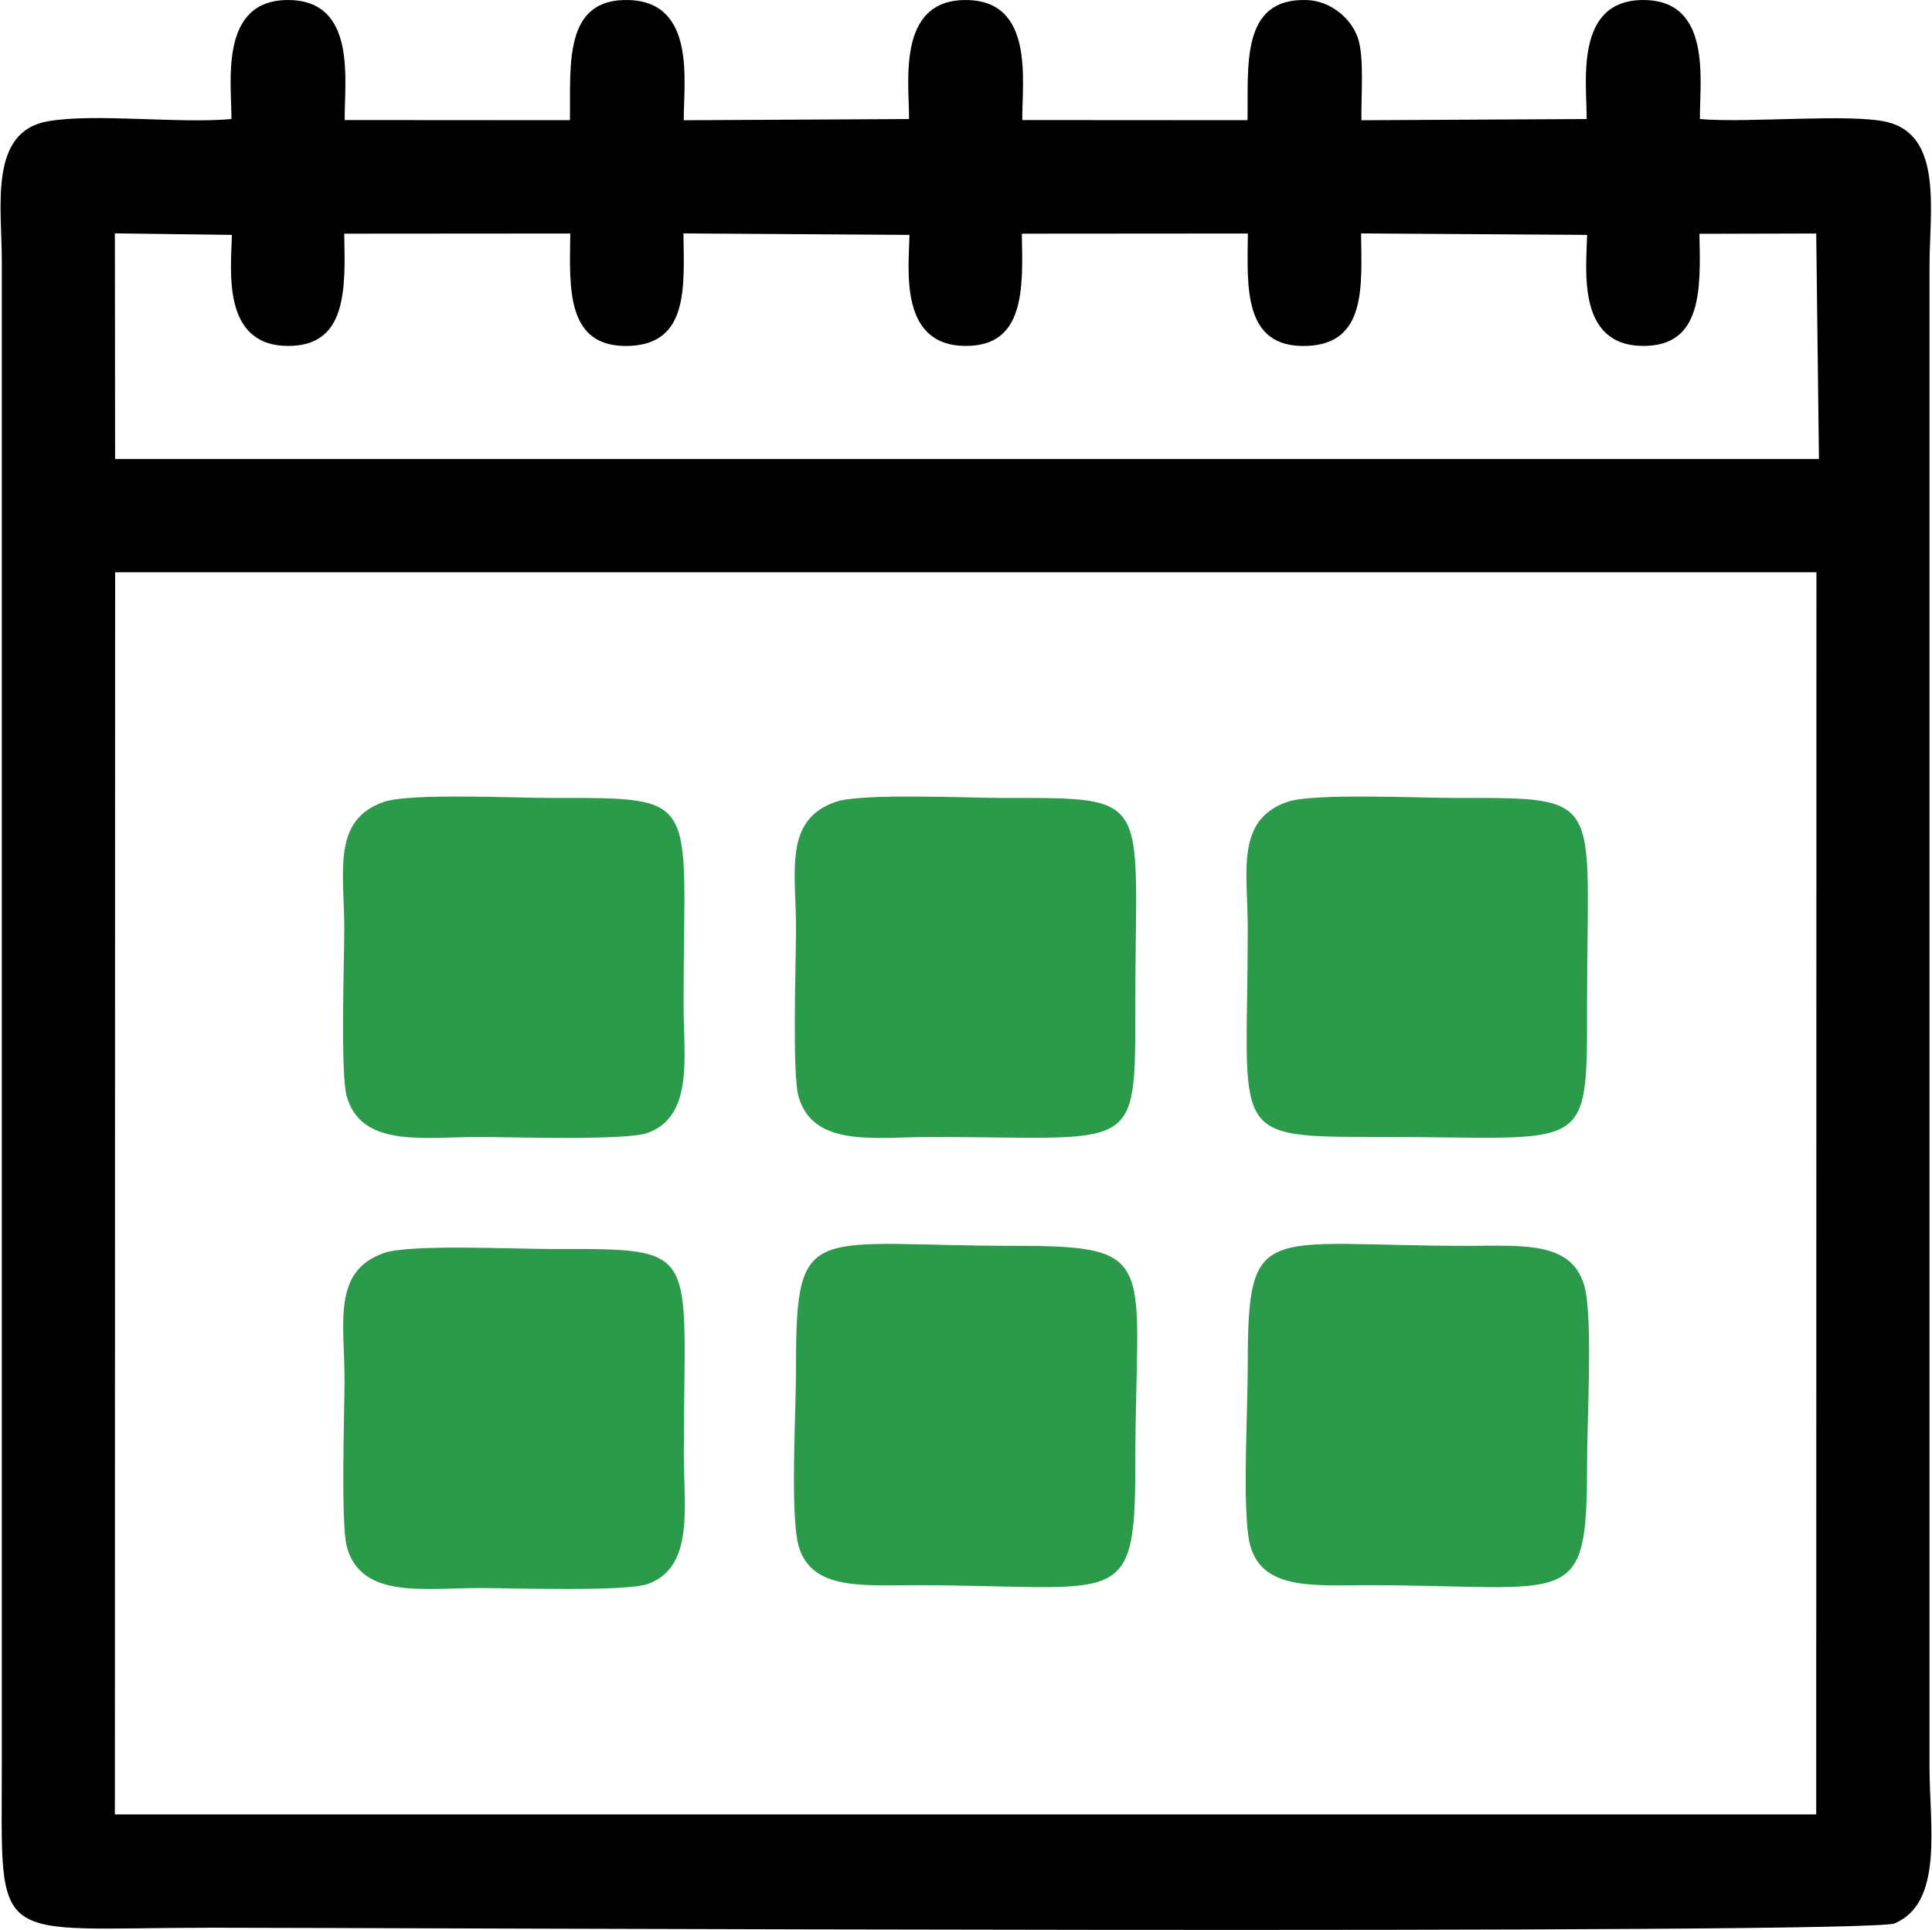
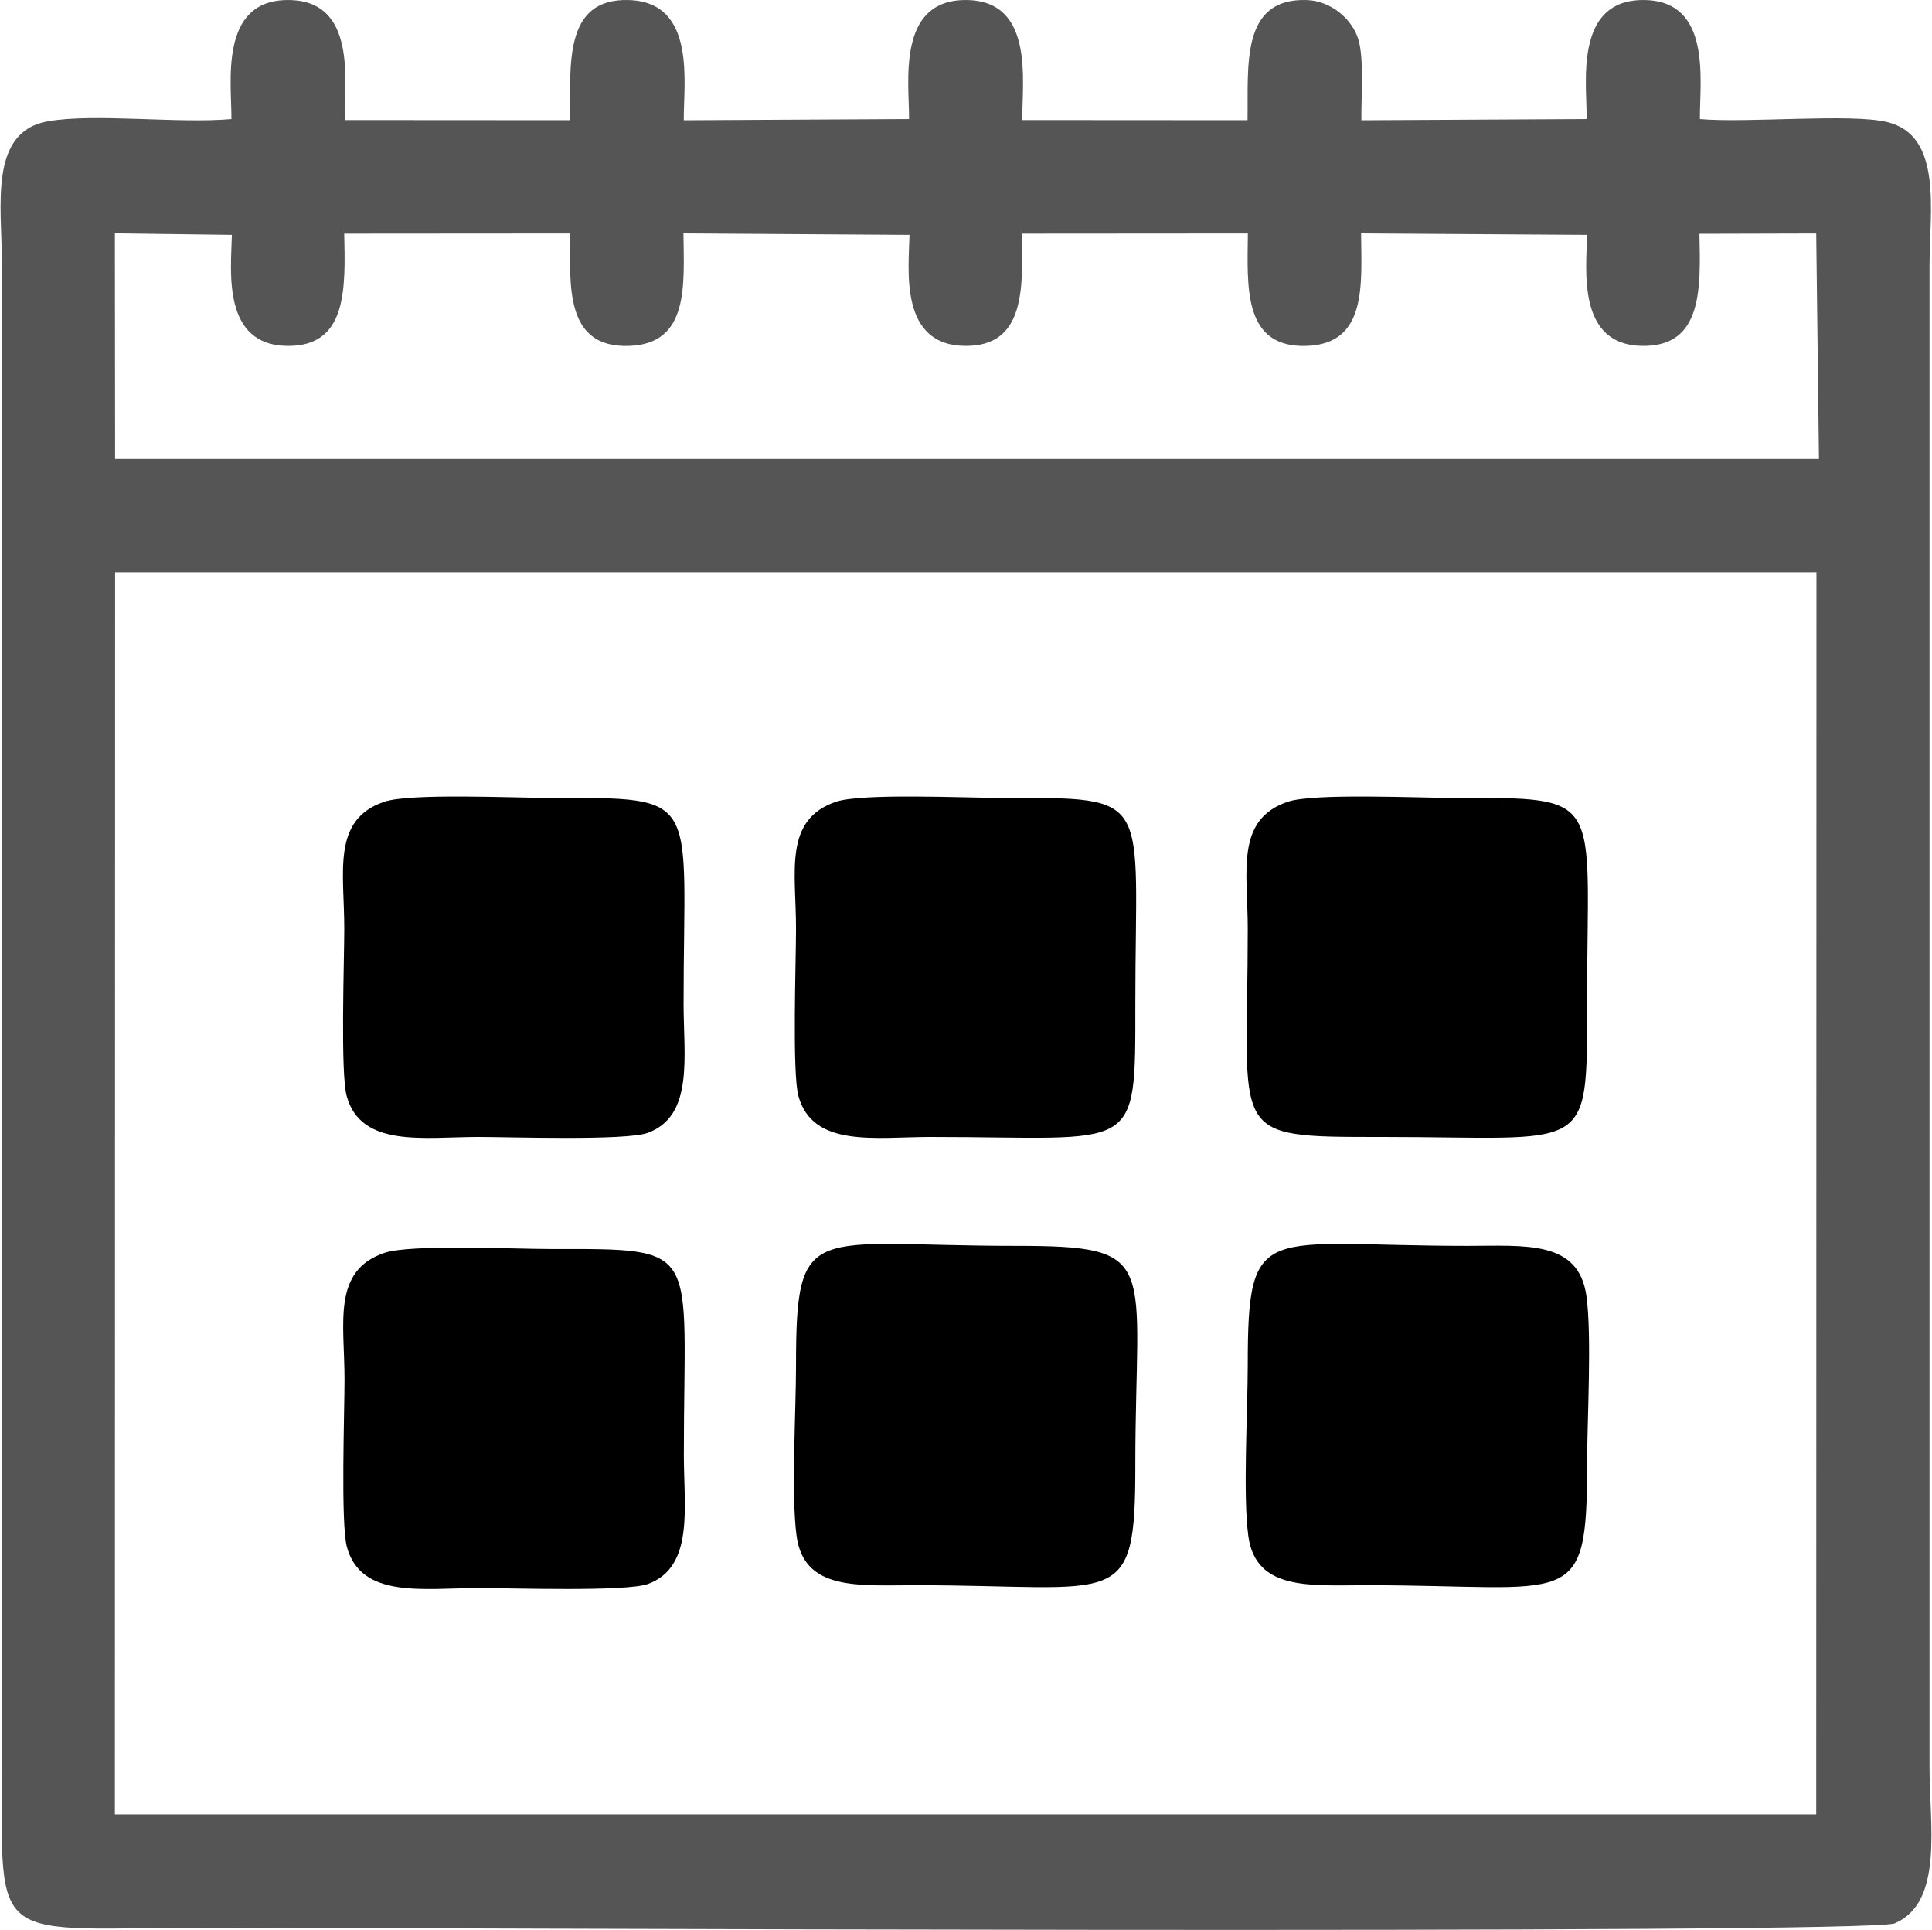
<svg xmlns="http://www.w3.org/2000/svg" xml:space="preserve" width="800px" height="799px" version="1.1" style="shape-rendering:geometricPrecision; text-rendering:geometricPrecision; image-rendering:optimizeQuality; fill-rule:evenodd; clip-rule:evenodd" viewBox="0 0 7714.88 7709.68">
  <defs>
    <style type="text/css">
   
-     .fil0 {fill:black}
-     .fil1 {fill:#2B9A4B}
-     .fil2 {fill:#FEFEFE}
+     .grey {fill:#555}
+     .primary {fill:#000}
+     .white{fill:#FEFEFE}
   
  </style>
  </defs>
  <g id="Ebene_x0020_1">
-     <path class="fil0" d="M457.74 2286.16l6797.66 0 -0.89 4962.11 -6797.71 0 0.94 -4962.11zm-0.96 -1353.91l467.54 6.08c-3.34,141.23 -41.33,442.79 224.26,443.62 236.17,0.75 229.62,-226.28 224.49,-448.45l903.17 -0.67c-1.98,210.27 -21.32,458.23 235.58,449.1 240.51,-8.54 218.68,-243.06 216.72,-449.43l903.18 5.83c-3.34,141.23 -41.33,442.79 224.27,443.62 236.16,0.75 229.62,-226.28 224.48,-448.45l903.18 -0.67c-1.99,210.3 -21.36,458.23 235.57,449.1 240.5,-8.54 218.68,-243.06 216.73,-449.43l903.18 5.82c-3.34,141.24 -41.33,442.8 224.26,443.62 236.16,0.76 229.62,-226.27 224.47,-447.89l466.64 -1.23 10.92 900.64 -6807.74 0 -0.91 -901.21 0.01 0zm465.65 -456.68c-213.52,19.06 -545.41,-23.88 -733.15,8.87 -237.08,41.38 -184.26,339.41 -184.26,557.77l0 5996.4c0,753.51 -55.5,662.36 842.85,662.36 625.56,0 6613.01,28.4 6720.3,-17.39 195.96,-83.63 139.01,-392 139.01,-624.92l0 -5996.4c0,-217.7 54.31,-519.61 -168.22,-574.52 -144.77,-35.73 -560.1,4.71 -749.2,-12.17 -1.74,-149.3 50.65,-475.34 -226.25,-475.46 -278.71,-0.14 -224.63,335.29 -226.27,475.46l-899.95 4.8c-1.46,-92.64 11.53,-246.71 -12.67,-324.39 -24.43,-78.41 -106.62,-152.33 -205.28,-155.75 -265.98,-9.21 -233.59,264.57 -237.03,479.9l-899.95 -0.58c-1.7,-152.82 50.94,-479.32 -226.26,-479.44 -278.71,-0.14 -224.62,335.29 -226.27,475.46l-899.95 4.8c-2.26,-142.63 53.03,-470.75 -217.94,-480.14 -265.99,-9.21 -233.6,264.57 -237.03,479.9l-899.96 -0.58c-1.7,-152.82 50.95,-479.32 -226.26,-479.44 -278.7,-0.14 -224.62,335.29 -226.26,475.46l0 0z" />
-     <path class="fil1" d="M5435.74 5430.23l450.29 -0.02 -0.39 24.07 0.01 401.1 0.38 24.05 -449.99 0.02 0.44 -24.07 -0.74 -425.15 0 0zm-450.29 705.92c29.91,220.2 248.7,196.54 475.04,196.53 817.28,0 878.41,107.64 878.41,-477.3 0,-179 19.84,-518.04 -2.59,-678.25 -31.32,-223.81 -243.54,-200.16 -474.73,-200.16 -818.76,0.02 -878.41,-107.69 -878.41,477.31 0.02,181.51 -19.88,518.66 2.28,681.87z" />
-     <path class="fil1" d="M3631.12 5430.23l449.99 -0.02 -0.42 24.07 0.02 401.1 0.38 24.05 -450 0.02 0.45 -24.07 -0.42 -425.15zm-450.59 705.92c29.94,220.2 248.65,196.54 475.03,196.53 817.28,0 878.41,107.64 878.4,-477.3 -0.02,-818.27 107.59,-878.41 -477.3,-878.41 -818.78,0.02 -878.43,-107.69 -878.41,477.31 0,181.38 -19.91,518.84 2.28,681.87z" />
-     <path class="fil1" d="M1826.09 3640.24l449.81 0 -0.99 449.72 -448.14 0.04 -0.68 -449.76zm-292.5 -437.44c-211.11,71.09 -160.29,279.92 -160.29,506.71 0,128.35 -15.81,576.72 9.62,668.94 57.25,207.79 307.8,163.59 527.85,163.59 125.27,0 588.38,15.58 675.27,-16.42 184.78,-68.05 142.99,-305.58 142.99,-515.29 -0.02,-840.92 79.81,-822.79 -537.49,-822.79 -141.59,0 -554.7,-19.51 -657.95,15.26l0 0z" />
-     <path class="fil1" d="M3631.03 3640.24l449.81 0 -0.99 449.72 -448.15 0.04 -0.67 -449.76zm-292.49 -437.44c-211.13,71.09 -160.29,279.92 -160.29,506.71 0,128.35 -15.81,576.72 9.59,668.94 57.26,207.79 307.83,163.59 527.88,163.59 831.52,0 818.24,77.98 818.24,-531.71 0,-840.92 79.82,-822.79 -537.48,-822.79 -141.58,0 -554.71,-19.51 -657.94,15.26l0 0z" />
-     <path class="fil1" d="M5436.05 3640.24l449.74 0 -1.02 449.72 -448.14 0.04 -0.58 -449.76 0 0zm-292.59 -437.44c-211.11,71.09 -160.29,279.92 -160.29,506.71 0,838.02 -89.44,832.53 537.49,832.53 831.52,0 818.24,77.98 818.24,-531.71 0,-840.92 79.81,-822.79 -537.47,-822.79 -141.61,0 -554.72,-19.51 -657.97,15.26l0 0z" />
+     <path class="grey" d="M457.74 2286.16l6797.66 0 -0.89 4962.11 -6797.71 0 0.94 -4962.11zm-0.96 -1353.91l467.54 6.08c-3.34,141.23 -41.33,442.79 224.26,443.62 236.17,0.75 229.62,-226.28 224.49,-448.45l903.17 -0.67c-1.98,210.27 -21.32,458.23 235.58,449.1 240.51,-8.54 218.68,-243.06 216.72,-449.43l903.18 5.83c-3.34,141.23 -41.33,442.79 224.27,443.62 236.16,0.75 229.62,-226.28 224.48,-448.45l903.18 -0.67c-1.99,210.3 -21.36,458.23 235.57,449.1 240.5,-8.54 218.68,-243.06 216.73,-449.43l903.18 5.82c-3.34,141.24 -41.33,442.8 224.26,443.62 236.16,0.76 229.62,-226.27 224.47,-447.89l466.64 -1.23 10.92 900.64 -6807.74 0 -0.91 -901.21 0.01 0zm465.65 -456.68c-213.52,19.06 -545.41,-23.88 -733.15,8.87 -237.08,41.38 -184.26,339.41 -184.26,557.77l0 5996.4c0,753.51 -55.5,662.36 842.85,662.36 625.56,0 6613.01,28.4 6720.3,-17.39 195.96,-83.63 139.01,-392 139.01,-624.92l0 -5996.4c0,-217.7 54.31,-519.61 -168.22,-574.52 -144.77,-35.73 -560.1,4.71 -749.2,-12.17 -1.74,-149.3 50.65,-475.34 -226.25,-475.46 -278.71,-0.14 -224.63,335.29 -226.27,475.46l-899.95 4.8c-1.46,-92.64 11.53,-246.71 -12.67,-324.39 -24.43,-78.41 -106.62,-152.33 -205.28,-155.75 -265.98,-9.21 -233.59,264.57 -237.03,479.9l-899.95 -0.58c-1.7,-152.82 50.94,-479.32 -226.26,-479.44 -278.71,-0.14 -224.62,335.29 -226.27,475.46l-899.95 4.8c-2.26,-142.63 53.03,-470.75 -217.94,-480.14 -265.99,-9.21 -233.6,264.57 -237.03,479.9l-899.96 -0.58c-1.7,-152.82 50.95,-479.32 -226.26,-479.44 -278.7,-0.14 -224.62,335.29 -226.26,475.46l0 0z" />
+     <path class="primary" d="M5435.74 5430.23l450.29 -0.02 -0.39 24.07 0.01 401.1 0.38 24.05 -449.99 0.02 0.44 -24.07 -0.74 -425.15 0 0zm-450.29 705.92c29.91,220.2 248.7,196.54 475.04,196.53 817.28,0 878.41,107.64 878.41,-477.3 0,-179 19.84,-518.04 -2.59,-678.25 -31.32,-223.81 -243.54,-200.16 -474.73,-200.16 -818.76,0.02 -878.41,-107.69 -878.41,477.31 0.02,181.51 -19.88,518.66 2.28,681.87z" />
+     <path class="primary" d="M3631.12 5430.23l449.99 -0.02 -0.42 24.07 0.02 401.1 0.38 24.05 -450 0.02 0.45 -24.07 -0.42 -425.15zm-450.59 705.92c29.94,220.2 248.65,196.54 475.03,196.53 817.28,0 878.41,107.64 878.4,-477.3 -0.02,-818.27 107.59,-878.41 -477.3,-878.41 -818.78,0.02 -878.43,-107.69 -878.41,477.31 0,181.38 -19.91,518.84 2.28,681.87z" />
+     <path class="primary" d="M1826.09 3640.24l449.81 0 -0.99 449.72 -448.14 0.04 -0.68 -449.76zm-292.5 -437.44c-211.11,71.09 -160.29,279.92 -160.29,506.71 0,128.35 -15.81,576.72 9.62,668.94 57.25,207.79 307.8,163.59 527.85,163.59 125.27,0 588.38,15.58 675.27,-16.42 184.78,-68.05 142.99,-305.58 142.99,-515.29 -0.02,-840.92 79.81,-822.79 -537.49,-822.79 -141.59,0 -554.7,-19.51 -657.95,15.26l0 0z" />
+     <path class="primary" d="M3631.03 3640.24l449.81 0 -0.99 449.72 -448.15 0.04 -0.67 -449.76zm-292.49 -437.44c-211.13,71.09 -160.29,279.92 -160.29,506.71 0,128.35 -15.81,576.72 9.59,668.94 57.26,207.79 307.83,163.59 527.88,163.59 831.52,0 818.24,77.98 818.24,-531.71 0,-840.92 79.82,-822.79 -537.48,-822.79 -141.58,0 -554.71,-19.51 -657.94,15.26l0 0z" />
+     <path class="primary" d="M5436.05 3640.24l449.74 0 -1.02 449.72 -448.14 0.04 -0.58 -449.76 0 0zm-292.59 -437.44c-211.11,71.09 -160.29,279.92 -160.29,506.71 0,838.02 -89.44,832.53 537.49,832.53 831.52,0 818.24,77.98 818.24,-531.71 0,-840.92 79.81,-822.79 -537.47,-822.79 -141.61,0 -554.72,-19.51 -657.97,15.26l0 0z" />
    <polygon class="fil2" points="5436.48,5855.38 5436.04,5879.45 5886.03,5879.43 5885.65,5855.38 5885.64,5454.28 5886.03,5430.21 5435.74,5430.23 " />
    <polygon class="fil2" points="1826.77,4090 2274.91,4089.96 2275.9,3640.24 1826.09,3640.24 " />
    <polygon class="fil2" points="3631.71,4090 4079.85,4089.96 4080.84,3640.24 3631.03,3640.24 " />
    <polygon class="fil2" points="5436.63,4090 5884.78,4089.96 5885.79,3640.24 5436.05,3640.24 " />
    <polygon class="fil2" points="3631.54,5855.38 3631.09,5879.45 4081.09,5879.43 4080.71,5855.38 4080.69,5454.28 4081.1,5430.21 3631.12,5430.23 " />
-     <path class="fil1" d="M1827.11 5442.18l449.81 0 -0.99 449.73 -448.15 0.03 -0.67 -449.76zm-292.51 -437.44c-211.11,71.09 -160.28,279.92 -160.28,506.71 0,128.34 -15.81,576.72 9.61,668.94 57.25,207.79 307.81,163.59 527.86,163.59 125.27,0 588.37,15.57 675.26,-16.42 184.79,-68.05 143,-305.57 143,-515.28 -0.02,-840.92 79.81,-822.8 -537.49,-822.8 -141.59,0 -554.7,-19.51 -657.96,15.26l0 0z" />
-     <rect class="fil1" x="1533.59" y="3202.8" width="891.81" height="1122.15" />
-     <rect class="fil1" x="3343.61" y="3290.93" width="891.81" height="1122.15" />
-     <rect class="fil1" x="5163.48" y="3259.39" width="891.81" height="1122.15" />
-     <rect class="fil1" x="5283.16" y="5054.47" width="891.81" height="1122.15" />
-     <rect class="fil1" x="3308.57" y="5065.19" width="891.81" height="1122.15" />
-     <rect class="fil1" x="1633.16" y="5041.25" width="891.81" height="1122.15" />
+     <path class="primary" d="M1827.11 5442.18l449.81 0 -0.99 449.73 -448.15 0.03 -0.67 -449.76zm-292.51 -437.44c-211.11,71.09 -160.28,279.92 -160.28,506.71 0,128.34 -15.81,576.72 9.61,668.94 57.25,207.79 307.81,163.59 527.86,163.59 125.27,0 588.37,15.57 675.26,-16.42 184.79,-68.05 143,-305.57 143,-515.28 -0.02,-840.92 79.81,-822.8 -537.49,-822.8 -141.59,0 -554.7,-19.51 -657.96,15.26l0 0z" />
+     <rect class="primary" x="1533.59" y="3202.8" width="891.81" height="1122.15" />
+     <rect class="primary" x="3343.61" y="3290.93" width="891.81" height="1122.15" />
+     <rect class="primary" x="5163.48" y="3259.39" width="891.81" height="1122.15" />
+     <rect class="primary" x="5283.16" y="5054.47" width="891.81" height="1122.15" />
+     <rect class="primary" x="3308.57" y="5065.19" width="891.81" height="1122.15" />
+     <rect class="primary" x="1633.16" y="5041.25" width="891.81" height="1122.15" />
  </g>
</svg>
